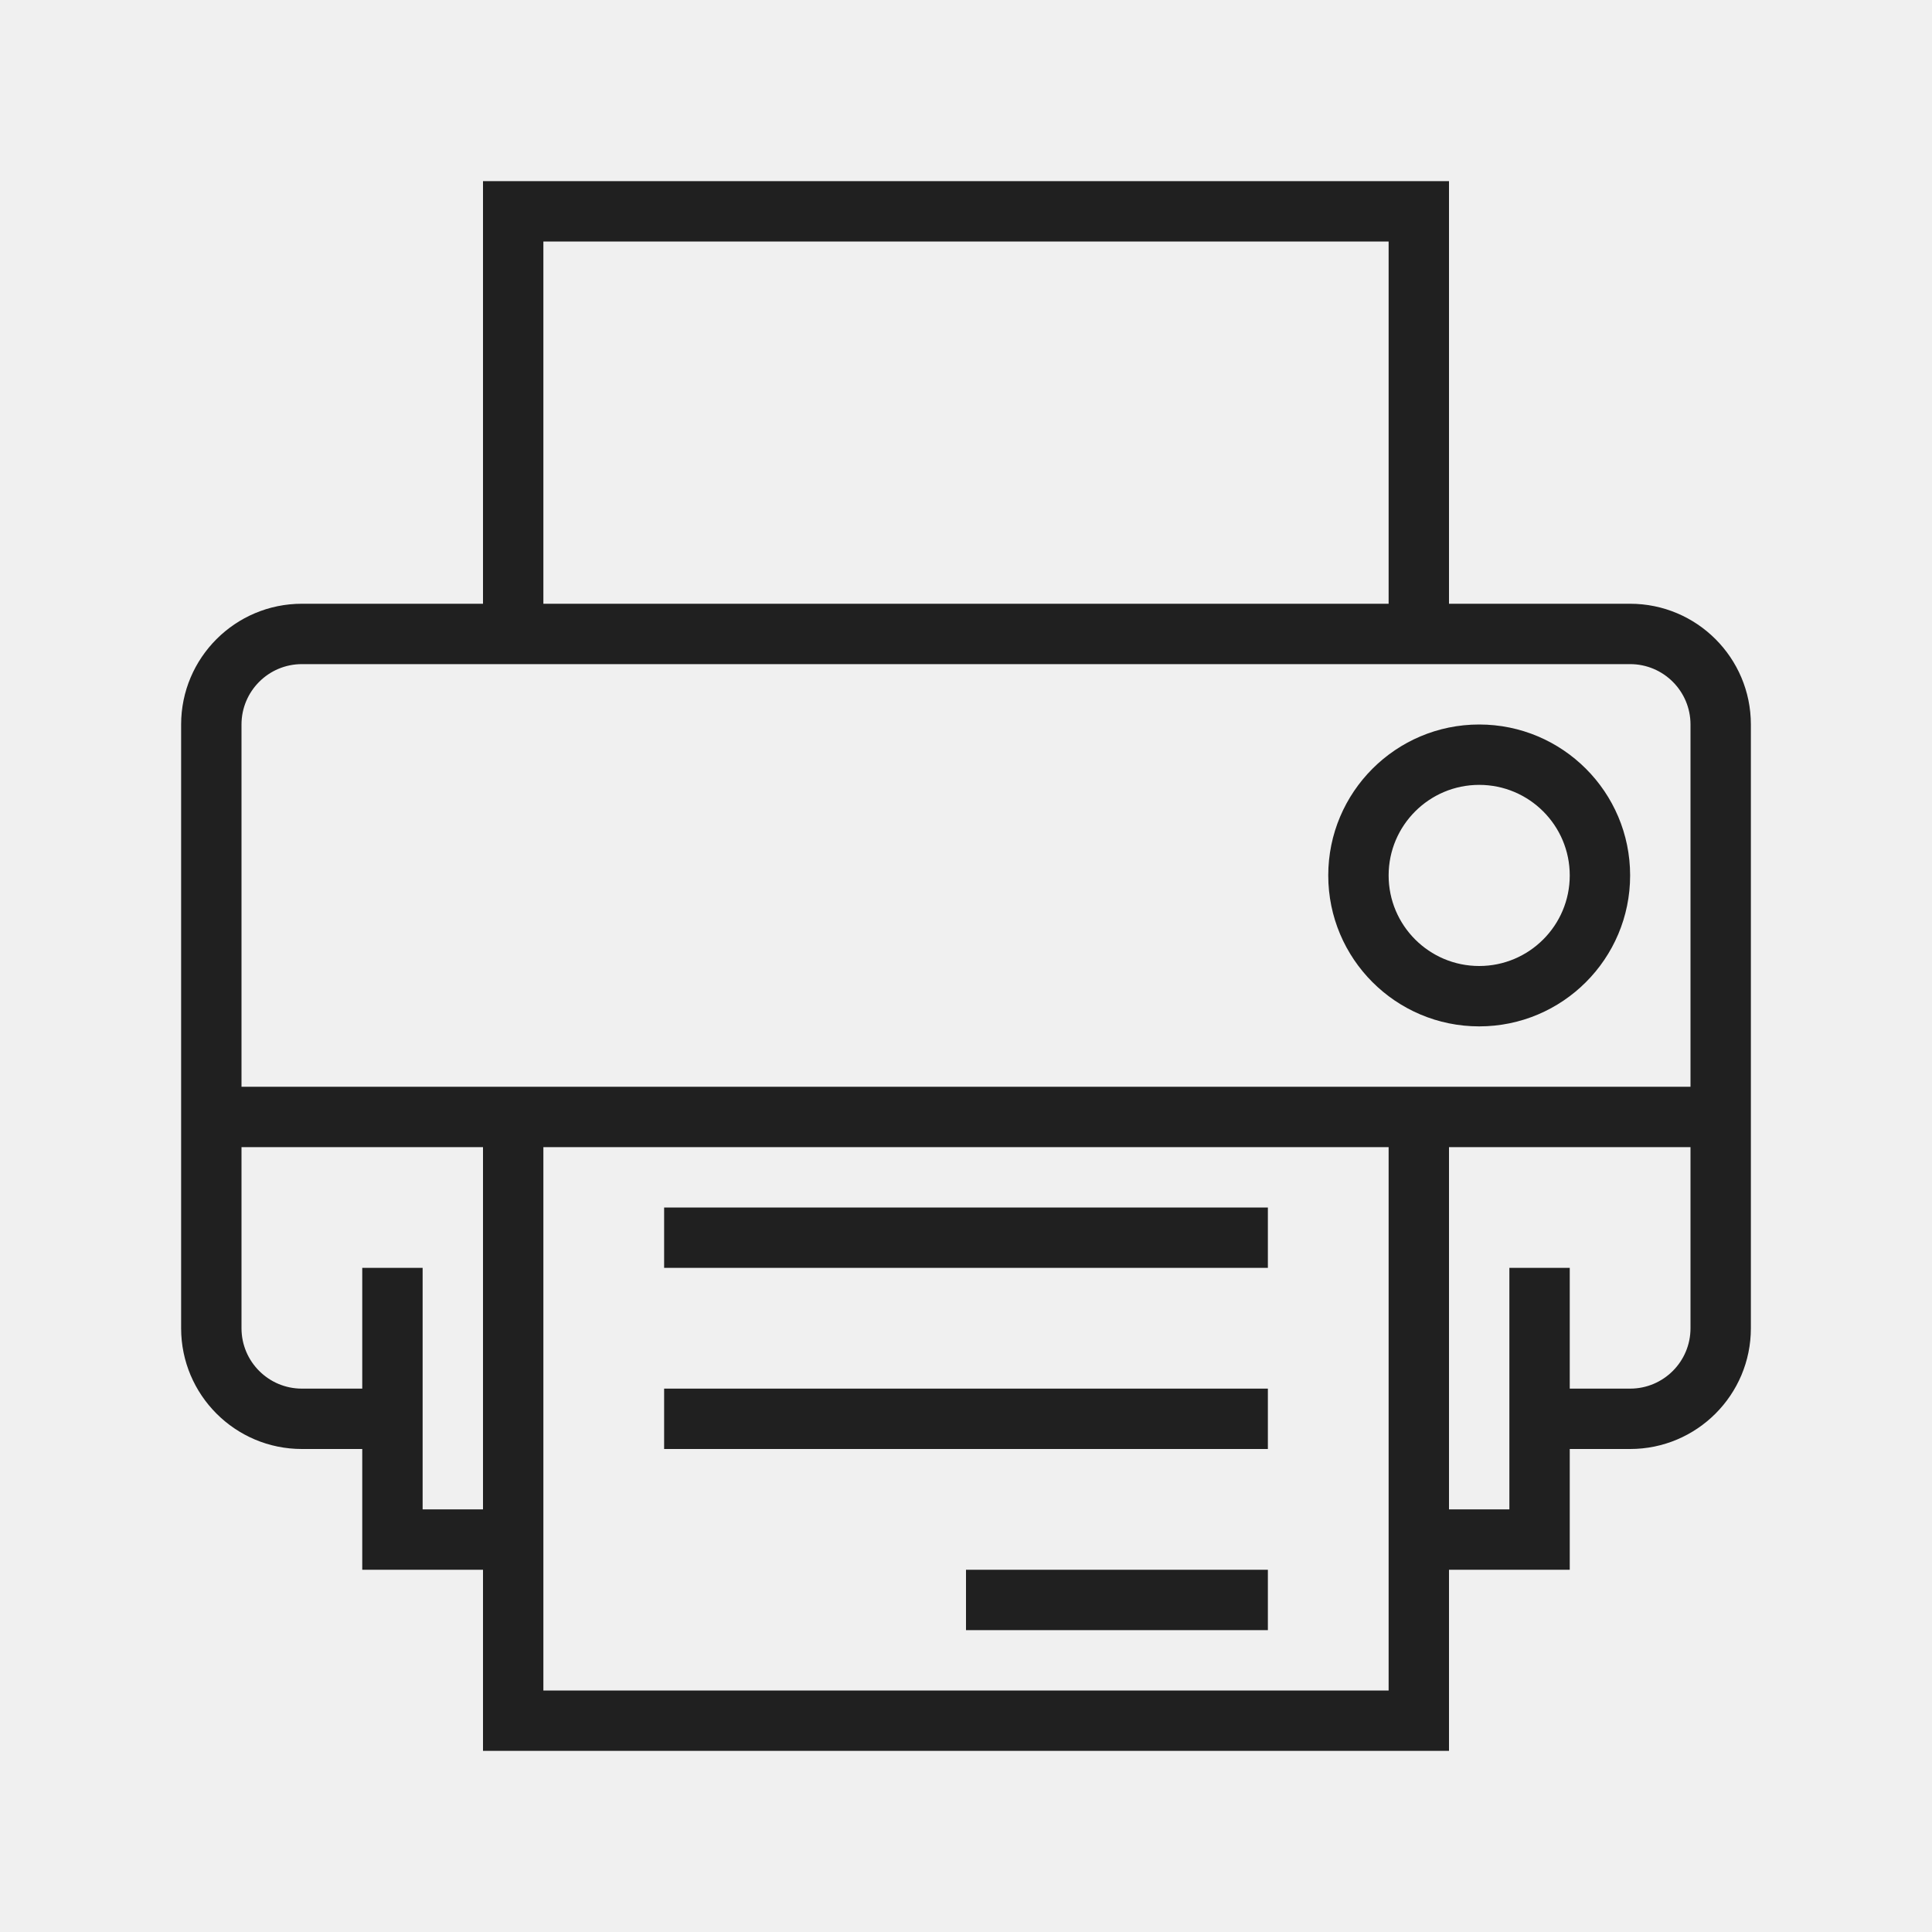
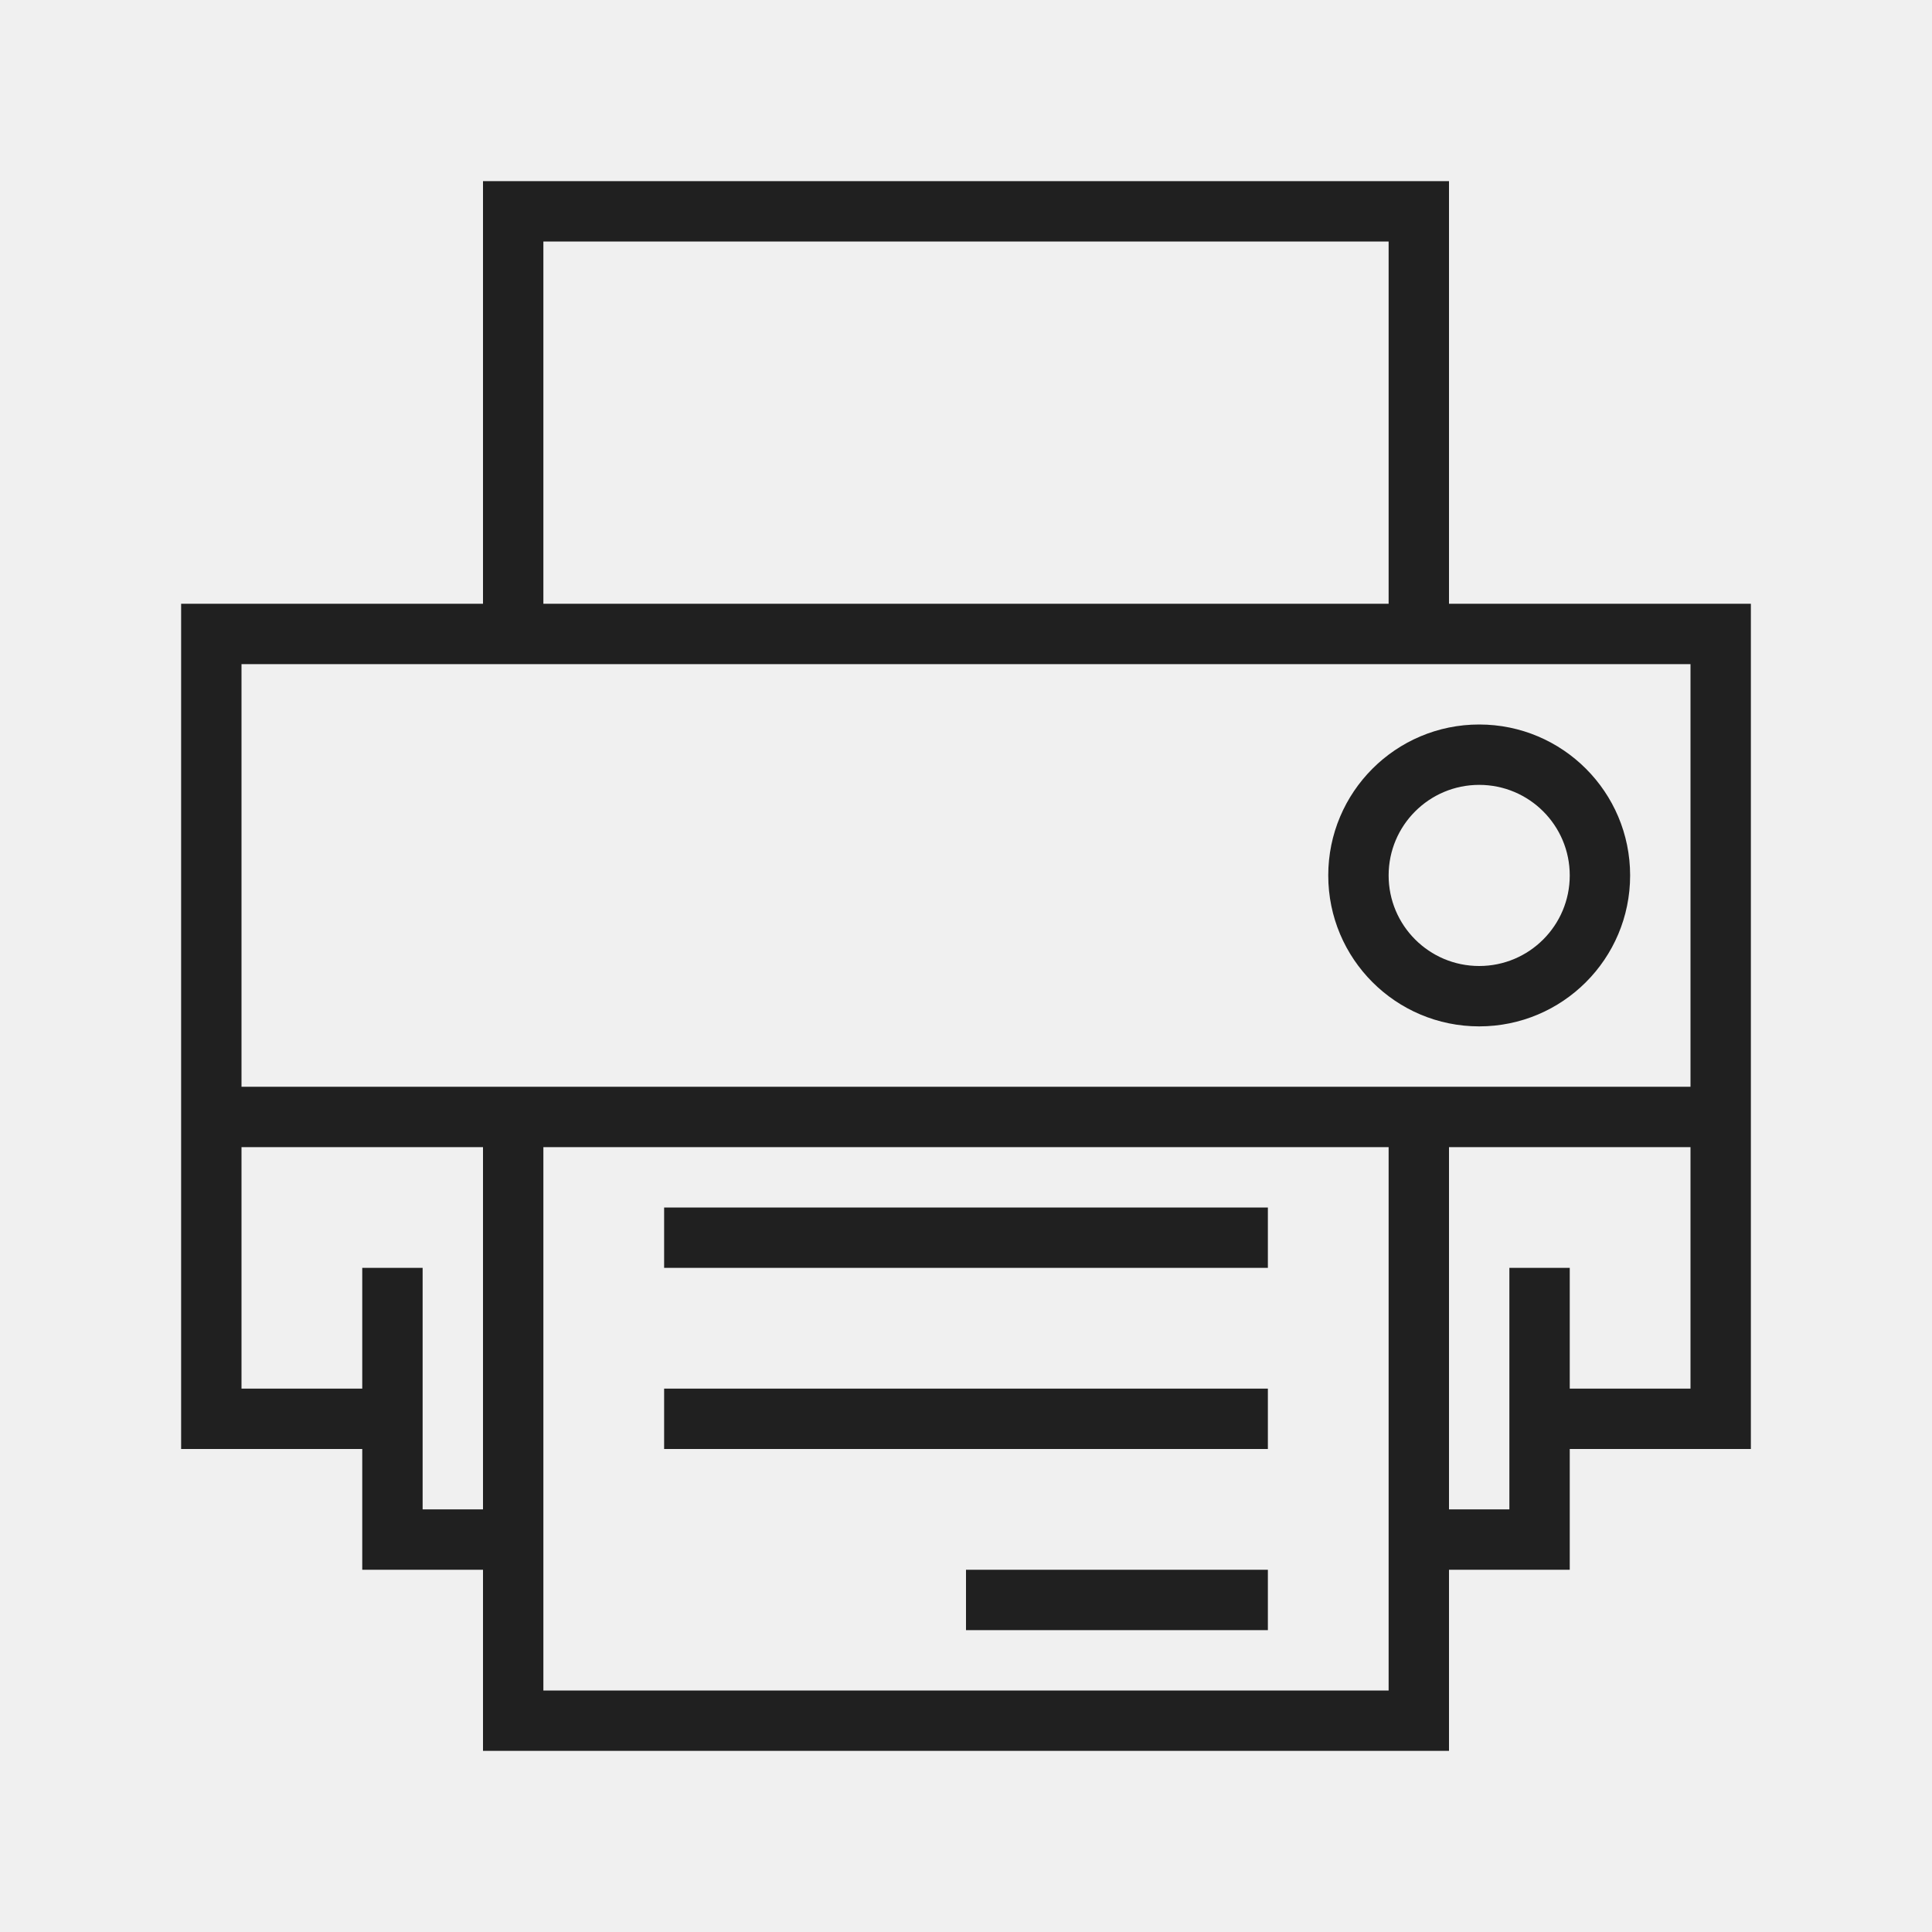
<svg xmlns="http://www.w3.org/2000/svg" viewBox="0 0 32 32" id="svg" version="1.1" width="32" height="32">
  <defs id="defs81">
    <style id="current-color-scheme" type="text/css">
      .ColorScheme-Text {
        color:#7B7C7E;
      }
      .ColorScheme-Background{
        color:#EFF0F1;
      }
      .ColorScheme-Highlight{
        color:#3DAEE6;
      }
      .ColorScheme-ViewText {
        color:#7B7C7E;
      }
      .ColorScheme-ViewBackground{
        color:#FCFCFC;
      }
      .ColorScheme-ViewHover {
        color:#3DAEE6;
      }
      .ColorScheme-ViewFocus{
        color:#1E92FF;
      }
      .ColorScheme-ButtonText {
        color:#7B7C7E;
      }
      .ColorScheme-ButtonBackground{
        color:#EFF0F1;
      }
      .ColorScheme-ButtonHover {
        color:#3DAEE6;
      }
      .ColorScheme-ButtonFocus{
        color:#1E92FF;
      }
</style>
    <style type="text/css" id="style3">
      .ColorScheme-Text {
        color:#31363b;
      }
      .ColorScheme-Background {
        color:#eff0f1;
      }
      .ColorScheme-Highlight {
        color:#3daee9;
      }
      .ColorScheme-ViewText {
        color:#31363b;
      }
      .ColorScheme-ViewBackground {
        color:#fcfcfc;
      }
      .ColorScheme-ViewHover {
        color:#93cee9;
      }
      .ColorScheme-ViewFocus{
        color:#3daee9;
      }
      .ColorScheme-ButtonText {
        color:#31363b;
      }
      .ColorScheme-ButtonBackground {
        color:#eff0f1;
      }
      .ColorScheme-ButtonHover {
        color:#93cee9;
      }
      .ColorScheme-ButtonFocus{
        color:#3daee9;
      }
      </style>
  </defs>
-   <g style="clip-rule:evenodd;fill-rule:evenodd;stroke-linejoin:round;stroke-miterlimit:1.414" id="printer">
-     <path id="path2" style="fill:#202020" d="m 27,24 h -1 v 2 h -2 v 3 H 8 V 26 H 6 V 24 H 5 C 3.896,24 3,23.104 3,22 V 12 C 3,10.896 3.896,10 5,10 H 8 V 3 h 16 v 7 h 3 c 1.104,0 2,0.896 2,2 v 10 c 0,1.104 -0.896,2 -2,2 z M 9,19 v 9 h 14 v -9 z m 7,7 h 5 v 1 H 16 Z M 27,11 H 5 c -0.552,0 -1,0.448 -1,1 v 10 c 0,0.552 0.448,1 1,1 h 1 v -2 h 1 v 4 H 8 V 19 H 4 v -1 h 24 v -6 c 0,-0.552 -0.448,-1 -1,-1 z M 11,23 h 10 v 1 H 11 Z m 0,-3 h 10 v 1 H 11 Z M 24.5,12 C 25.88,12 27,13.12 27,14.5 27,15.88 25.88,17 24.5,17 23.12,17 22,15.88 22,14.5 22,13.12 23.12,12 24.5,12 Z m 0,1 C 25.328,13 26,13.672 26,14.5 26,15.328 25.328,16 24.5,16 23.672,16 23,15.328 23,14.5 23,13.672 23.672,13 24.5,13 Z M 9,4 v 6 H 23 V 4 Z m 15,15 v 6 h 1 v -4 h 1 v 2 h 1 c 0.552,0 1,-0.448 1,-1 v -3 z" />
-     <rect y="0" x="0" height="32" width="32" id="rect817" style="fill:#ffffff;fill-opacity:0;stroke-width:1.015" />
-   </g>
-   <g style="clip-rule:evenodd;fill-rule:evenodd;stroke-linejoin:round;stroke-miterlimit:1.414" id="22-22-printer" transform="translate(32,10)">
-     <path id="path2-1" style="fill:#202020" d="m 17,6.016 h 1 c 1.104,0 2,0.896 2,2 v 6.988 c 0,1.103 -0.896,2 -2,2 H 17 V 20 H 5 V 17.004 H 4.019 c -1.104,0 -2,-0.897 -2,-2 V 14.01 H 2 v -1 H 2.019 V 8.016 c 0,-1.104 0.896,-2 2,-2 H 5 V 2 H 17 Z M 16,14.01 H 6 V 19 h 10 z m -8.991,2.994 h 8 V 18 h -8 z M 19.013,14.01 H 17 v 2.006 h 1.013 c 0.552,0 1,-0.448 1,-1 z M 5,16.016 V 14.01 H 3.006 v 1.006 c 0,0.552 0.448,1 1,1 z M 7.009,15 h 8 v 1 h -8 z M 19.013,13.01 V 8.004 c 0,-0.552 -0.448,-1 -1,-1 H 4.006 c -0.552,0 -1,0.448 -1,1 V 13.01 Z M 16,8 c 1.104,0 2,0.896 2,2 0,1.104 -0.896,2 -2,2 -1.104,0 -2,-0.896 -2,-2 0,-1.104 0.896,-2 2,-2 z m 0,1 c 0.552,0 1,0.448 1,1 0,0.552 -0.448,1 -1,1 -0.552,0 -1,-0.448 -1,-1 0,-0.552 0.448,-1 1,-1 z M 16,6.016 V 3 H 6 v 3.016 z" />
-     <rect style="fill:#ff0000;fill-opacity:0;stroke-width:0.875" y="0" x="0" height="22" width="22" id="rect12" />
-   </g>
-   <g id="16-16-printer" transform="translate(55,15)">
+   <g id="16-16-printer" transform="translate(54,13)">
    <path id="rect826" d="M 3,1 V 2 4 H 1 v 4 1 3 h 2 v 2 1 h 1 9 v -1 -2 h 2 V 9 8 4 H 13 V 1 H 4 Z m 1,1 h 8 V 4 H 4 Z M 2,5 H 14 V 8 H 2 Z m 8,1 v 1 h 3 V 6 Z M 2,9 h 1 v 2 H 2 Z m 2,0 h 8 v 5 H 4 Z m 9,0 h 1 v 2 h -1 z m -8,1 v 1 h 6 v -1 z m 0,2 v 1 h 6 v -1 z" style="opacity:1;fill:#202020;fill-opacity:1;stroke-linecap:square" />
    <rect y="0" x="0" height="16" width="16" id="rect863" style="opacity:1;fill:#00ff00;fill-opacity:0;stroke-linecap:square" />
  </g>
+   <g id="22-22-printer" transform="translate(32,10)">
+     <path id="rect829" d="M 5,2 V 3 6 H 3 2 v 1 10 h 1 2 v 2 1 h 12 v -1 -2 h 3 V 16 7 6 H 19 17 V 2 H 6 Z M 6,3 H 16 V 6 H 6 Z M 3,7 h 2 1 13 v 6.01 H 17 V 13 h -1 v 0.01 H 6 V 13 H 5 v 0.01 H 3 Z m 13,1 a 2,2 0 0 0 -2,2 2,2 0 0 0 2,2 2,2 0 0 0 2,-2 2,2 0 0 0 -2,-2 z m 0,1 a 1,1 0 0 1 1,1 1,1 0 0 1 -1,1 1,1 0 0 1 -1,-1 1,1 0 0 1 1,-1 z M 3,14 h 2 v 2 H 3 Z m 3,0 h 10 v 2 1 2 H 6 v -2 -1 z m 11,0 h 2 v 2 H 17 Z M 7,15 v 1 h 8 v -1 z m 0,2 v 1 h 8 v -1 z" style="fill:#202020;fill-opacity:1" />
+     <rect y="0" x="0" height="22" width="22" id="rect865" style="fill:#ffff00;fill-opacity:0" />
+   </g>
+   <g id="printer">
+     <path id="rect873" d="m 8,3 v 1 6 H 4 3 v 1 7 1 5 h 1 2 v 1 1 h 2 v 2 1 h 16 v -1 -2 h 2 v -1 -1 h 3 V 23 11 10 H 28 24 V 3 H 9 Z m 1,1 h 14 v 6 H 9 Z m -5,7 h 4 1 14 1 4 v 7 H 4 Z m 20.5,1 A 2.5,2.5 0 0 0 22,14.5 2.5,2.5 0 0 0 24.5,17 2.5,2.5 0 0 0 27,14.5 2.5,2.5 0 0 0 24.5,12 Z m 0,1 A 1.5,1.5 0 0 1 26,14.5 1.5,1.5 0 0 1 24.5,16 1.5,1.5 0 0 1 23,14.5 1.5,1.5 0 0 1 24.5,13 Z M 4,19 h 4 v 2 2 1 1 H 7 V 24 23 21 H 6 v 2 H 4 Z m 5,0 h 14 v 4 1 4 H 9 v -4 -1 z m 15,0 h 4 v 4 h -2 v -2 h -1 v 4 h -1 z m -13,1 v 1 h 10 v -1 z m 0,3 v 1 h 10 v -1 z m 5,3 v 1 h 5 v -1 z" style="fill:#202020;fill-opacity:1" />
+     <rect y="0" x="0" height="32" width="32" id="rect943" style="fill:#ffff00;fill-opacity:0" />
+   </g>
</svg>
